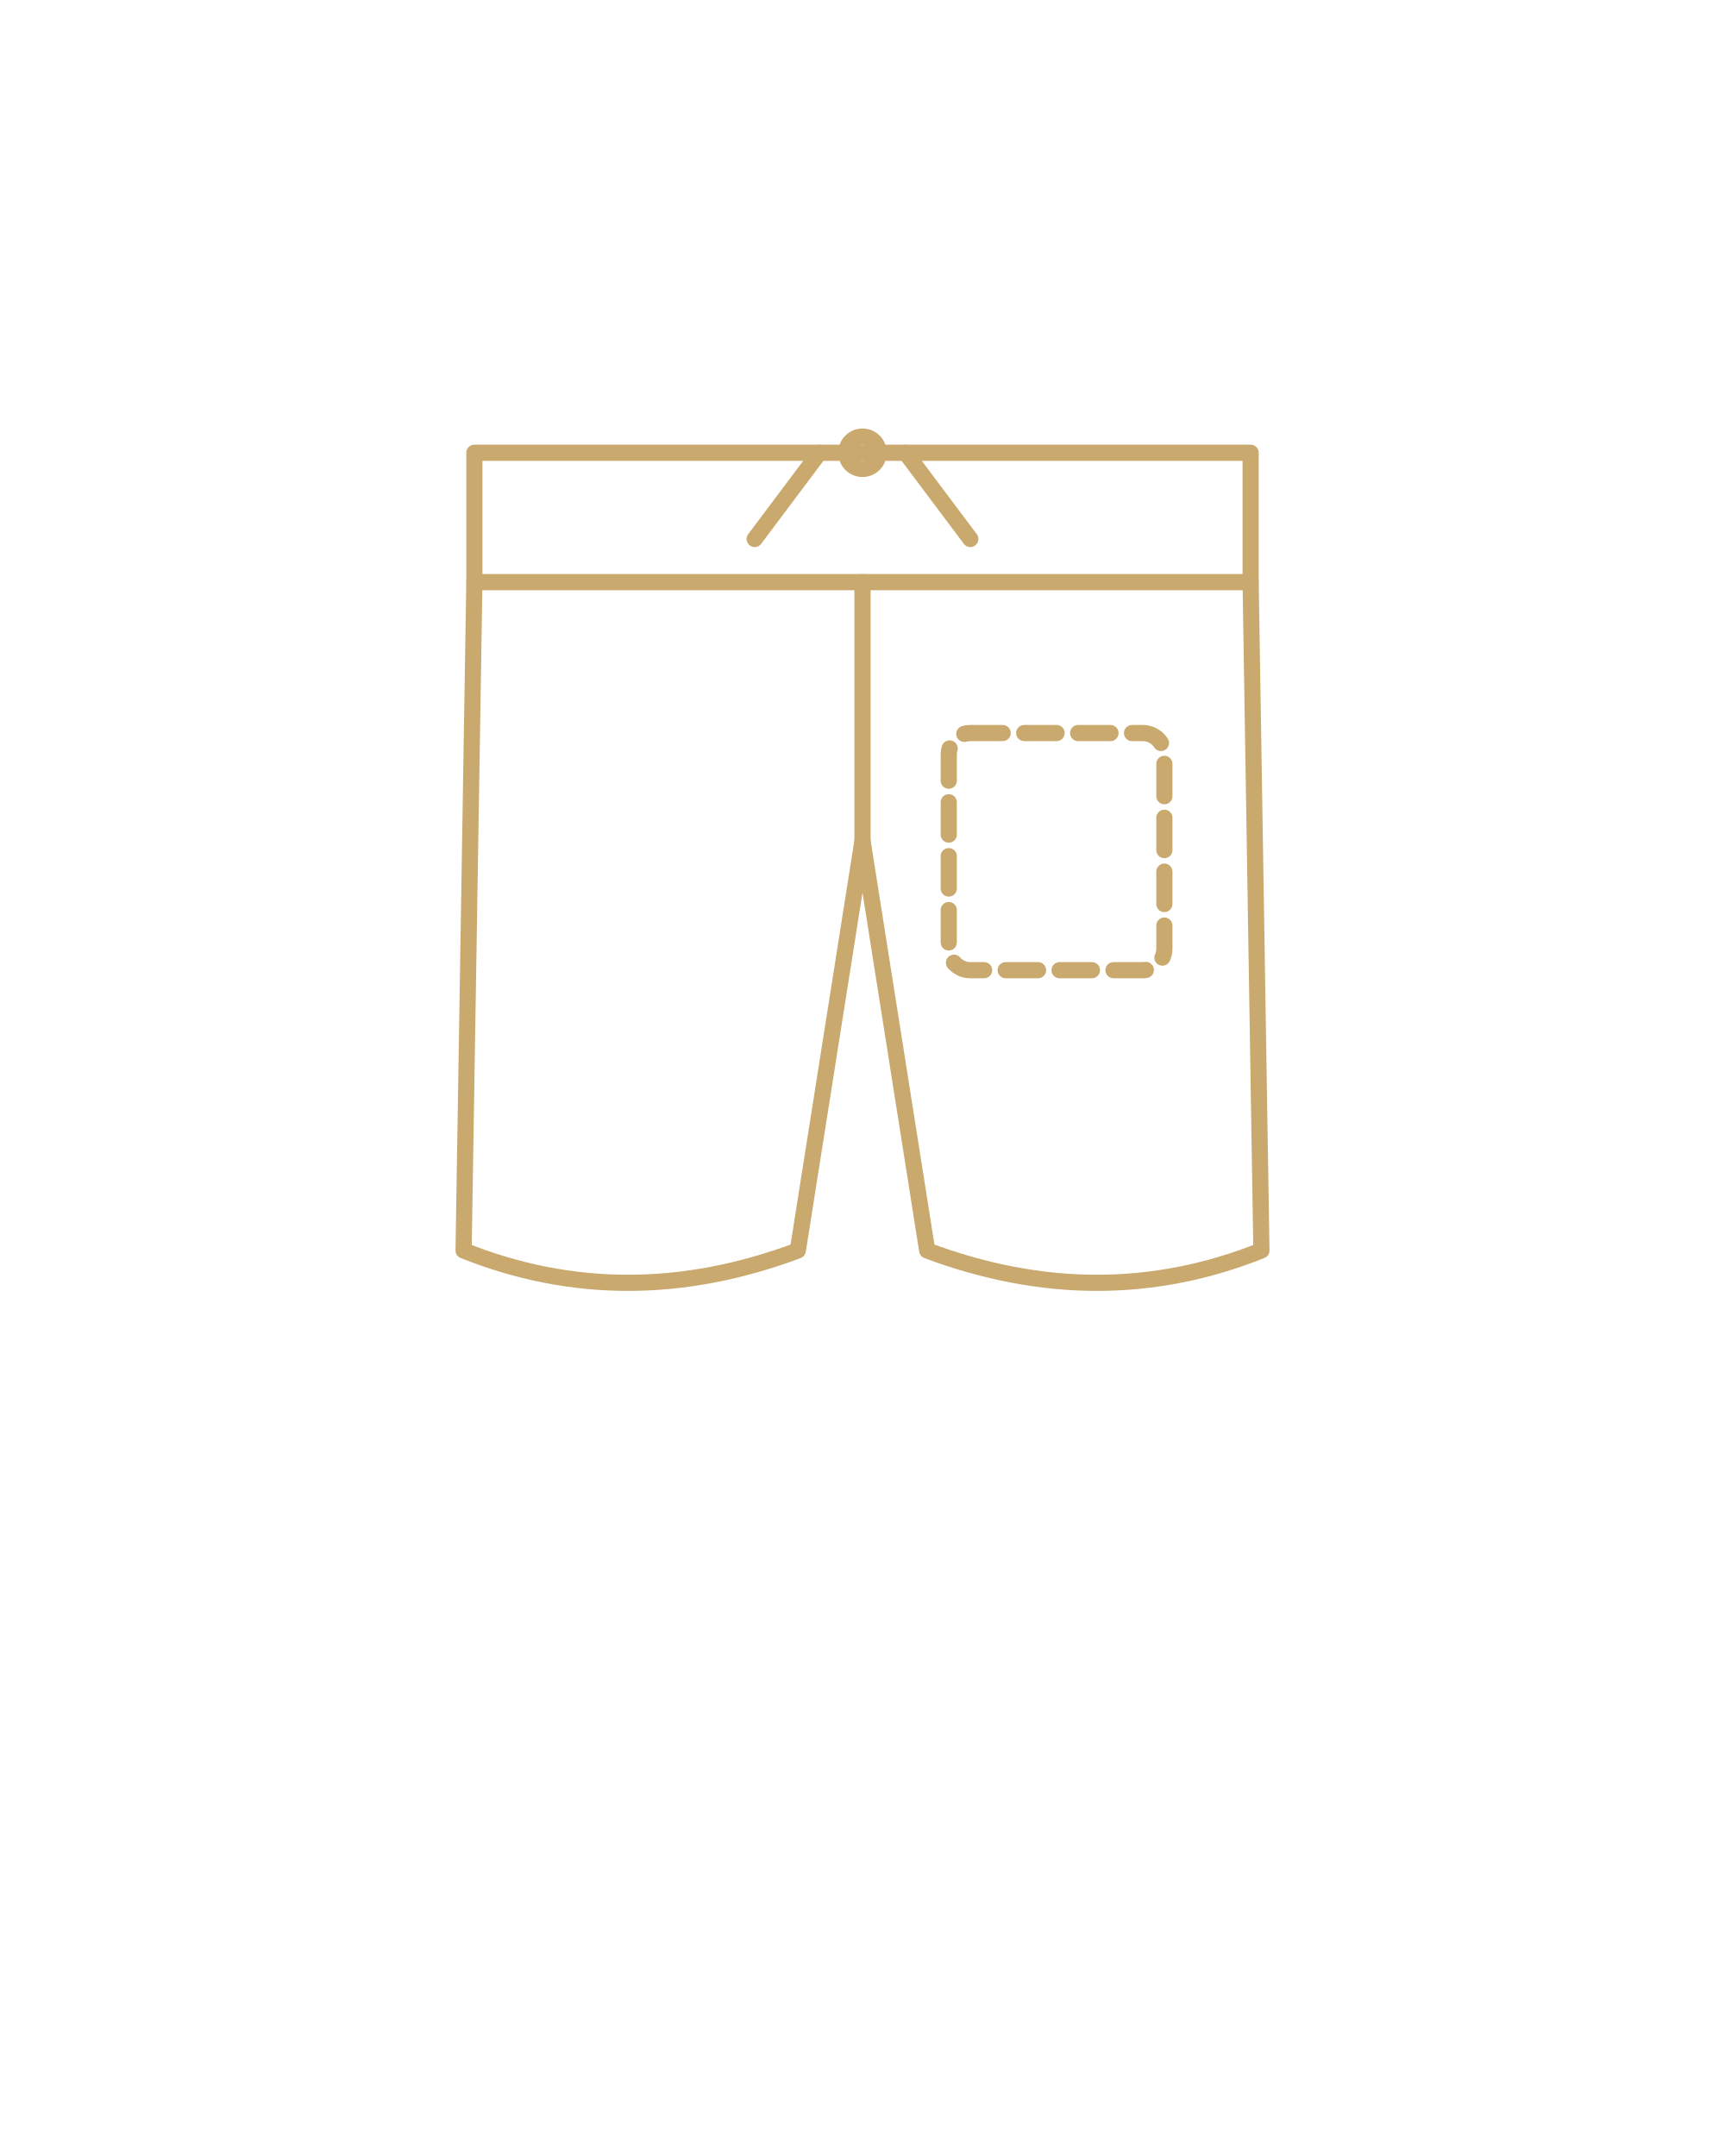
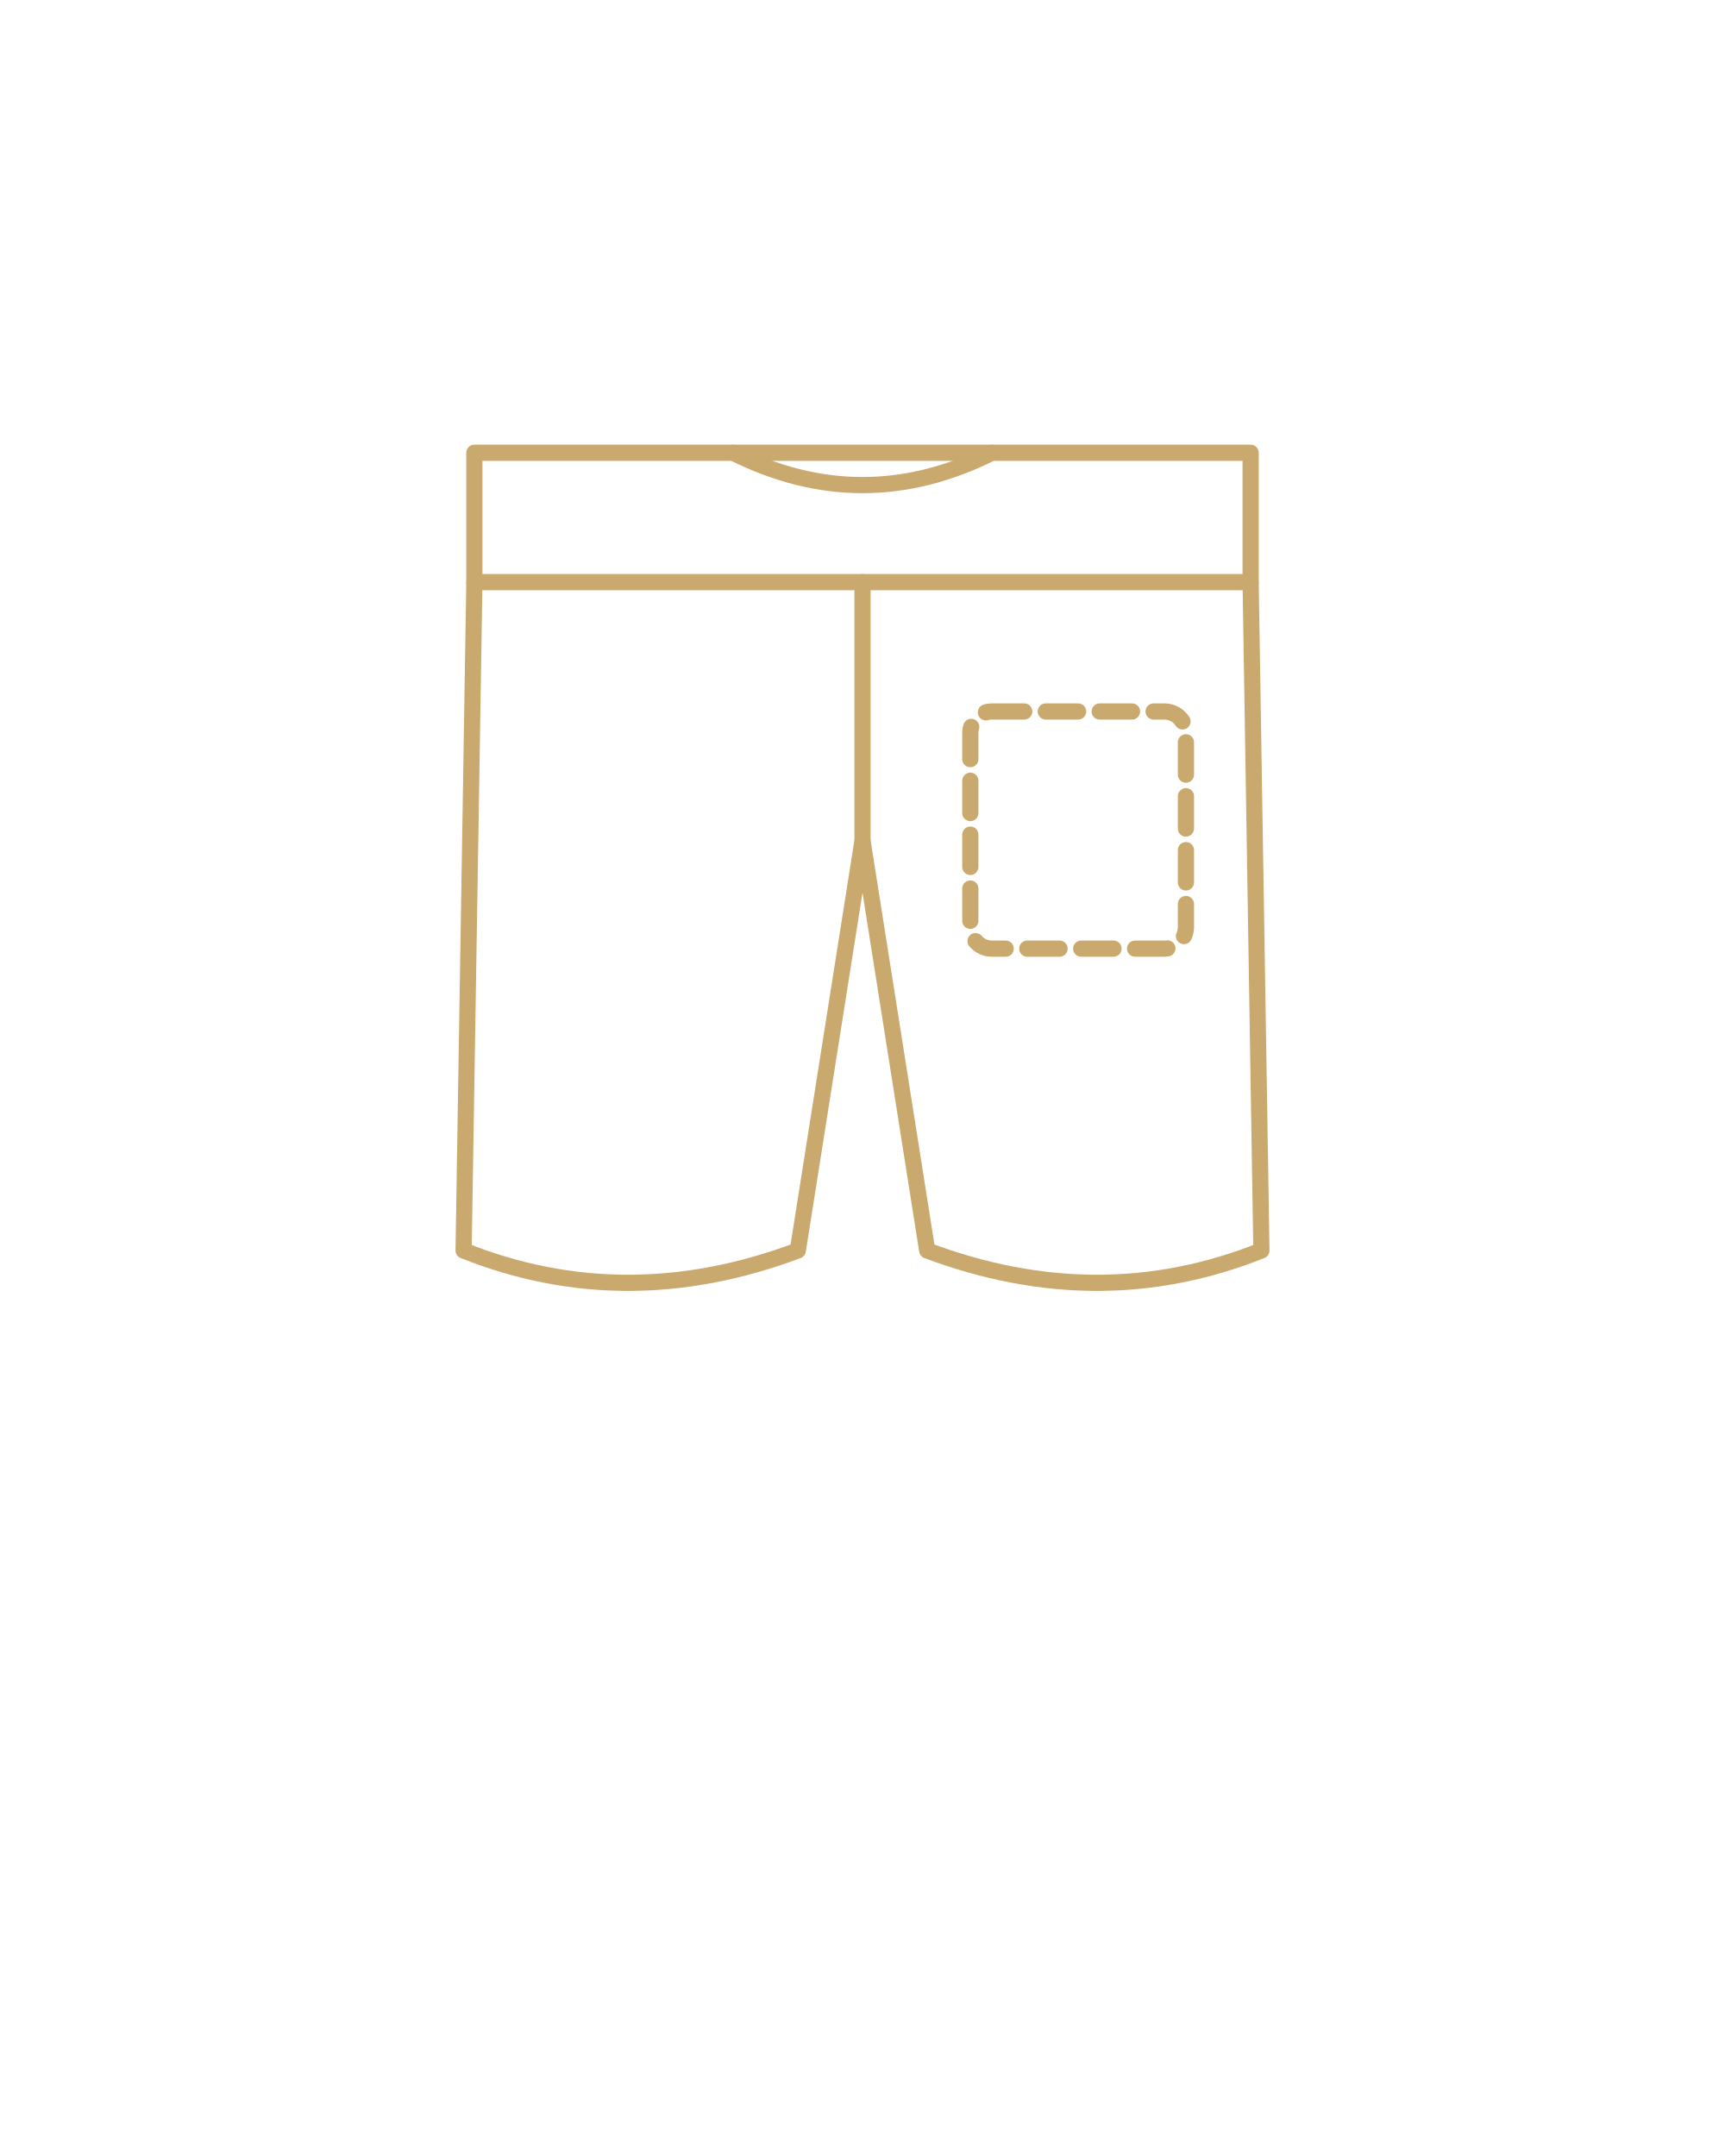
<svg xmlns="http://www.w3.org/2000/svg" viewBox="0 0 160 200" fill="none" stroke="#c9a96e" stroke-width="1.5" stroke-linecap="round" stroke-linejoin="round">
  <path d="M44,42 L116,42 L116,54 L44,54 Z" />
-   <line x1="76" y1="42" x2="70" y2="50" />
-   <line x1="84" y1="42" x2="90" y2="50" />
-   <circle cx="80" cy="42" r="1.5" />
+   <path d="M68,42 Q80,48 92,42" />
  <path d="M44,54 L43,116 Q58,122 74,116 L80,78 L86,116 Q102,122 117,116 L116,54" />
  <line x1="80" y1="54" x2="80" y2="78" />
-   <rect x="88" y="68" width="20" height="22" rx="2" stroke-dasharray="3 2" />
+   <rect x="90" y="66" width="20" height="22" rx="2" stroke-dasharray="3 2" />
</svg>
